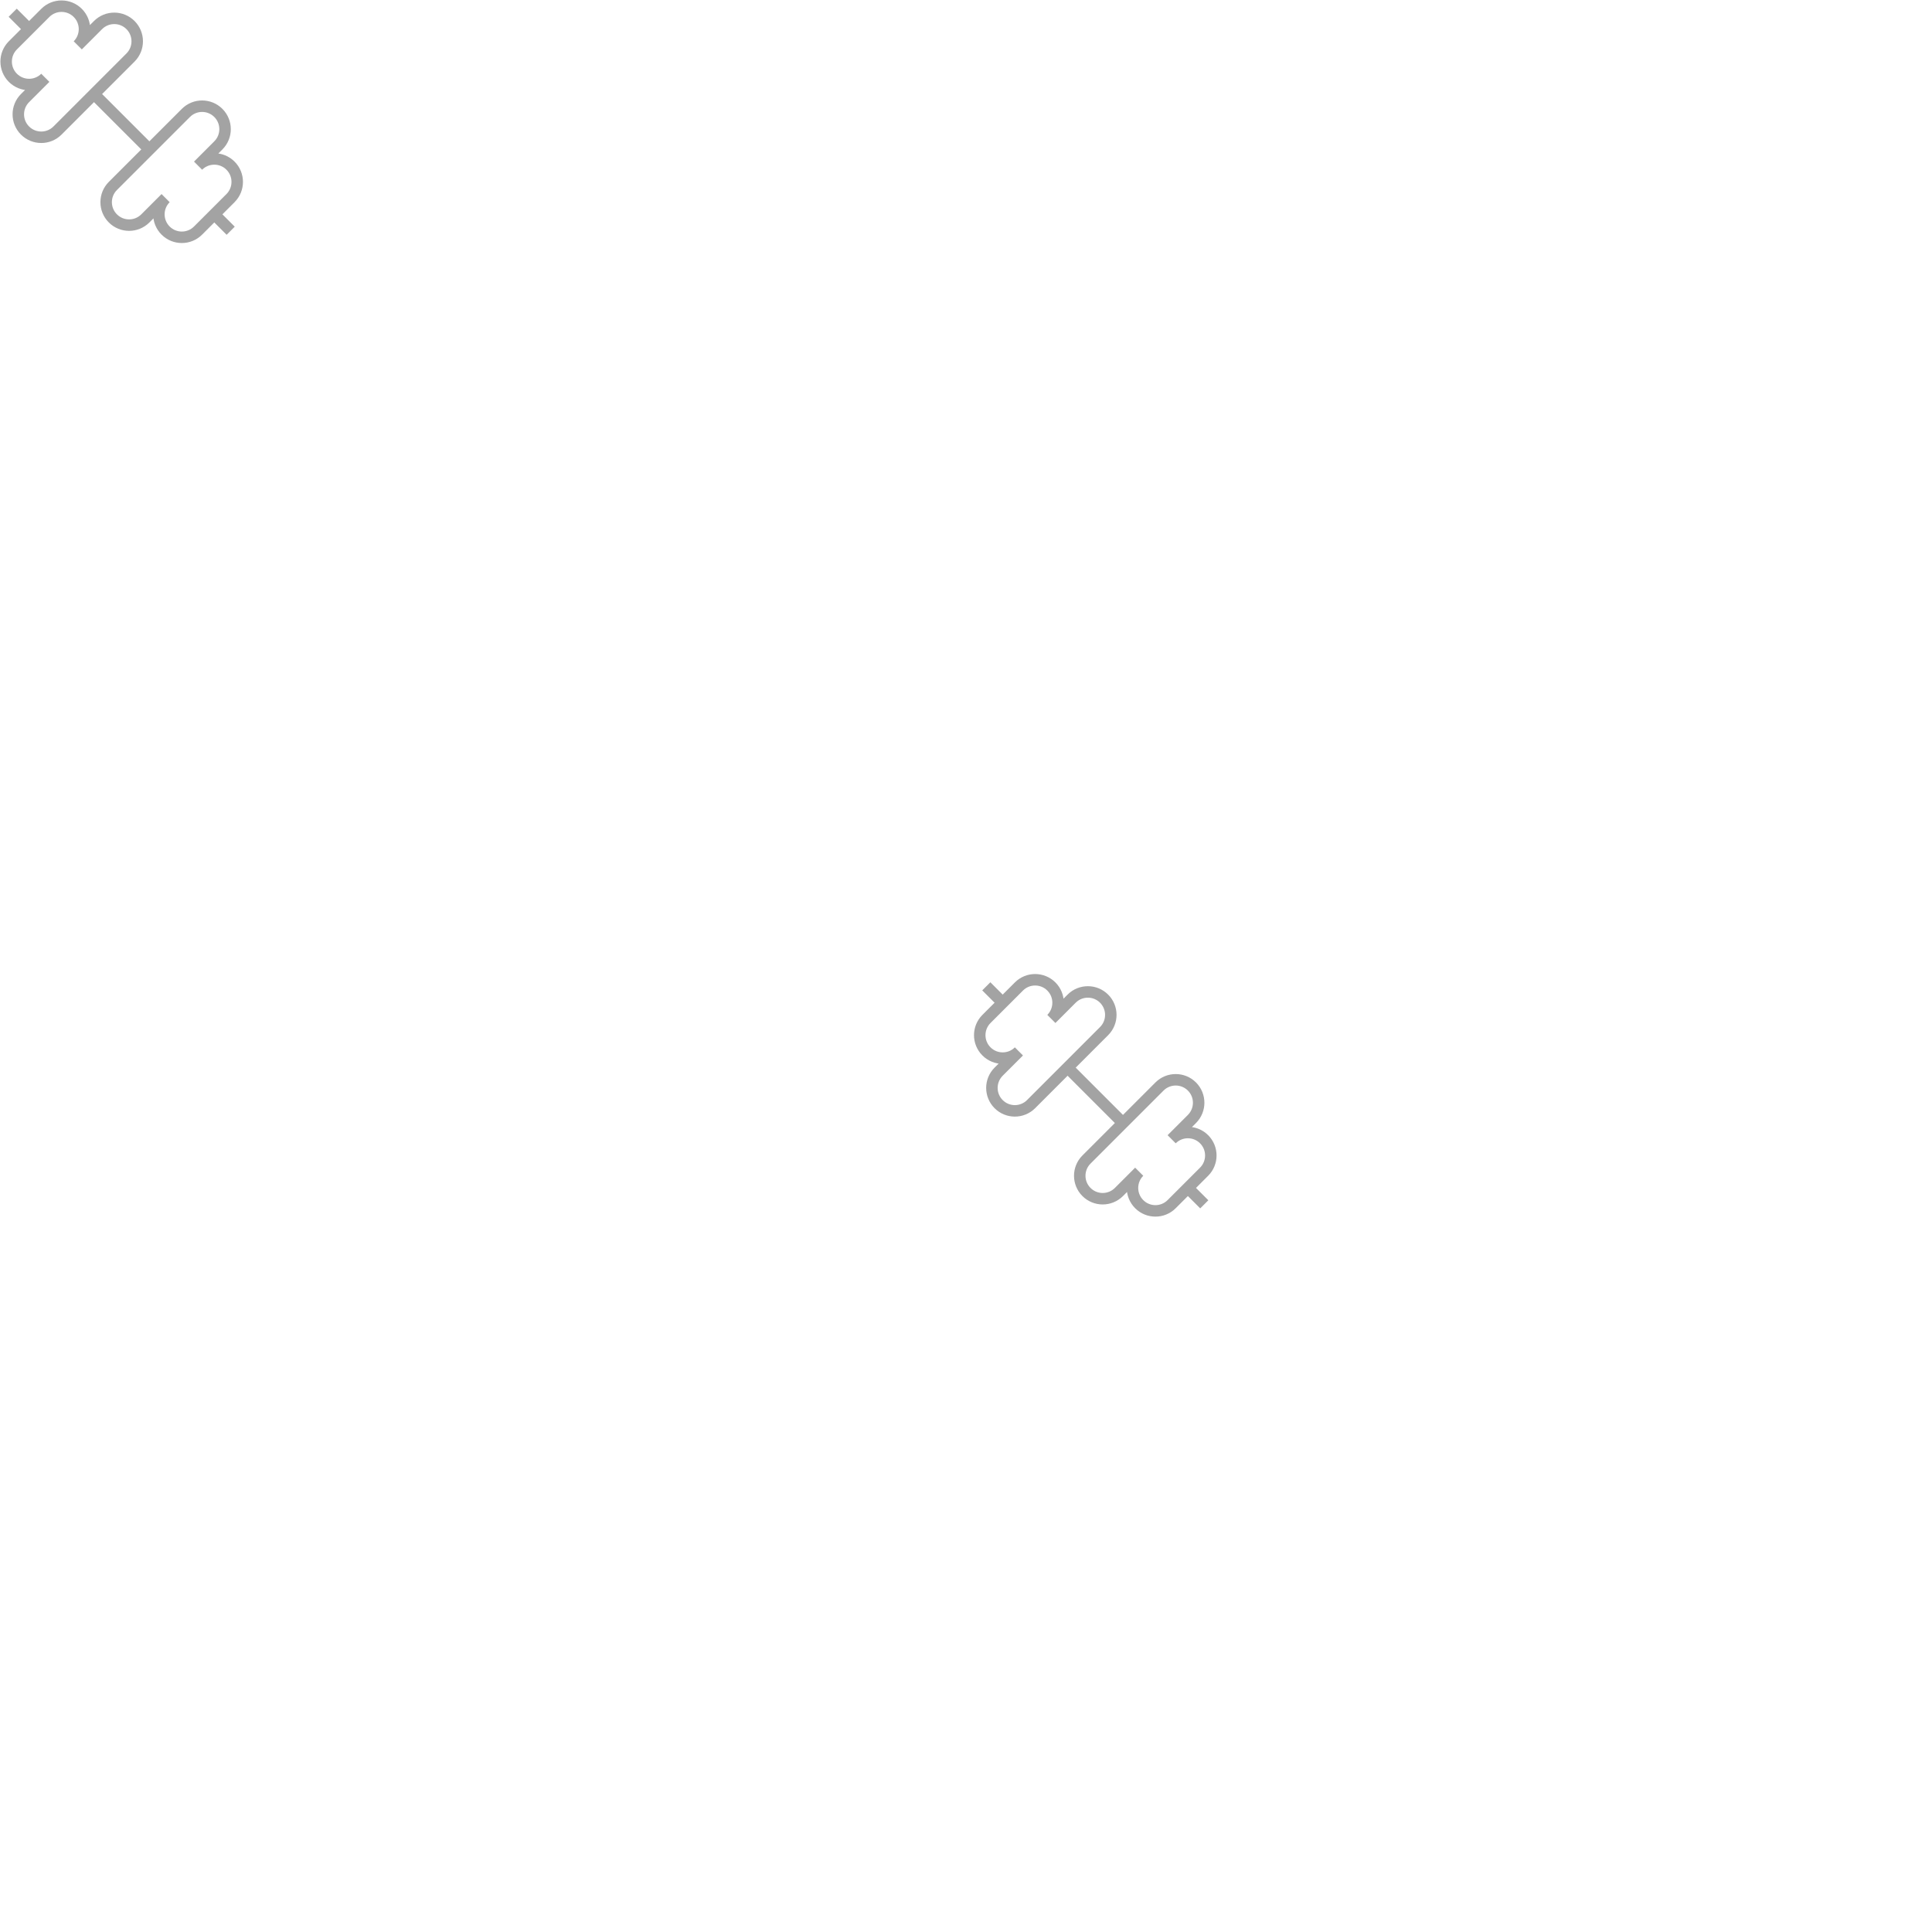
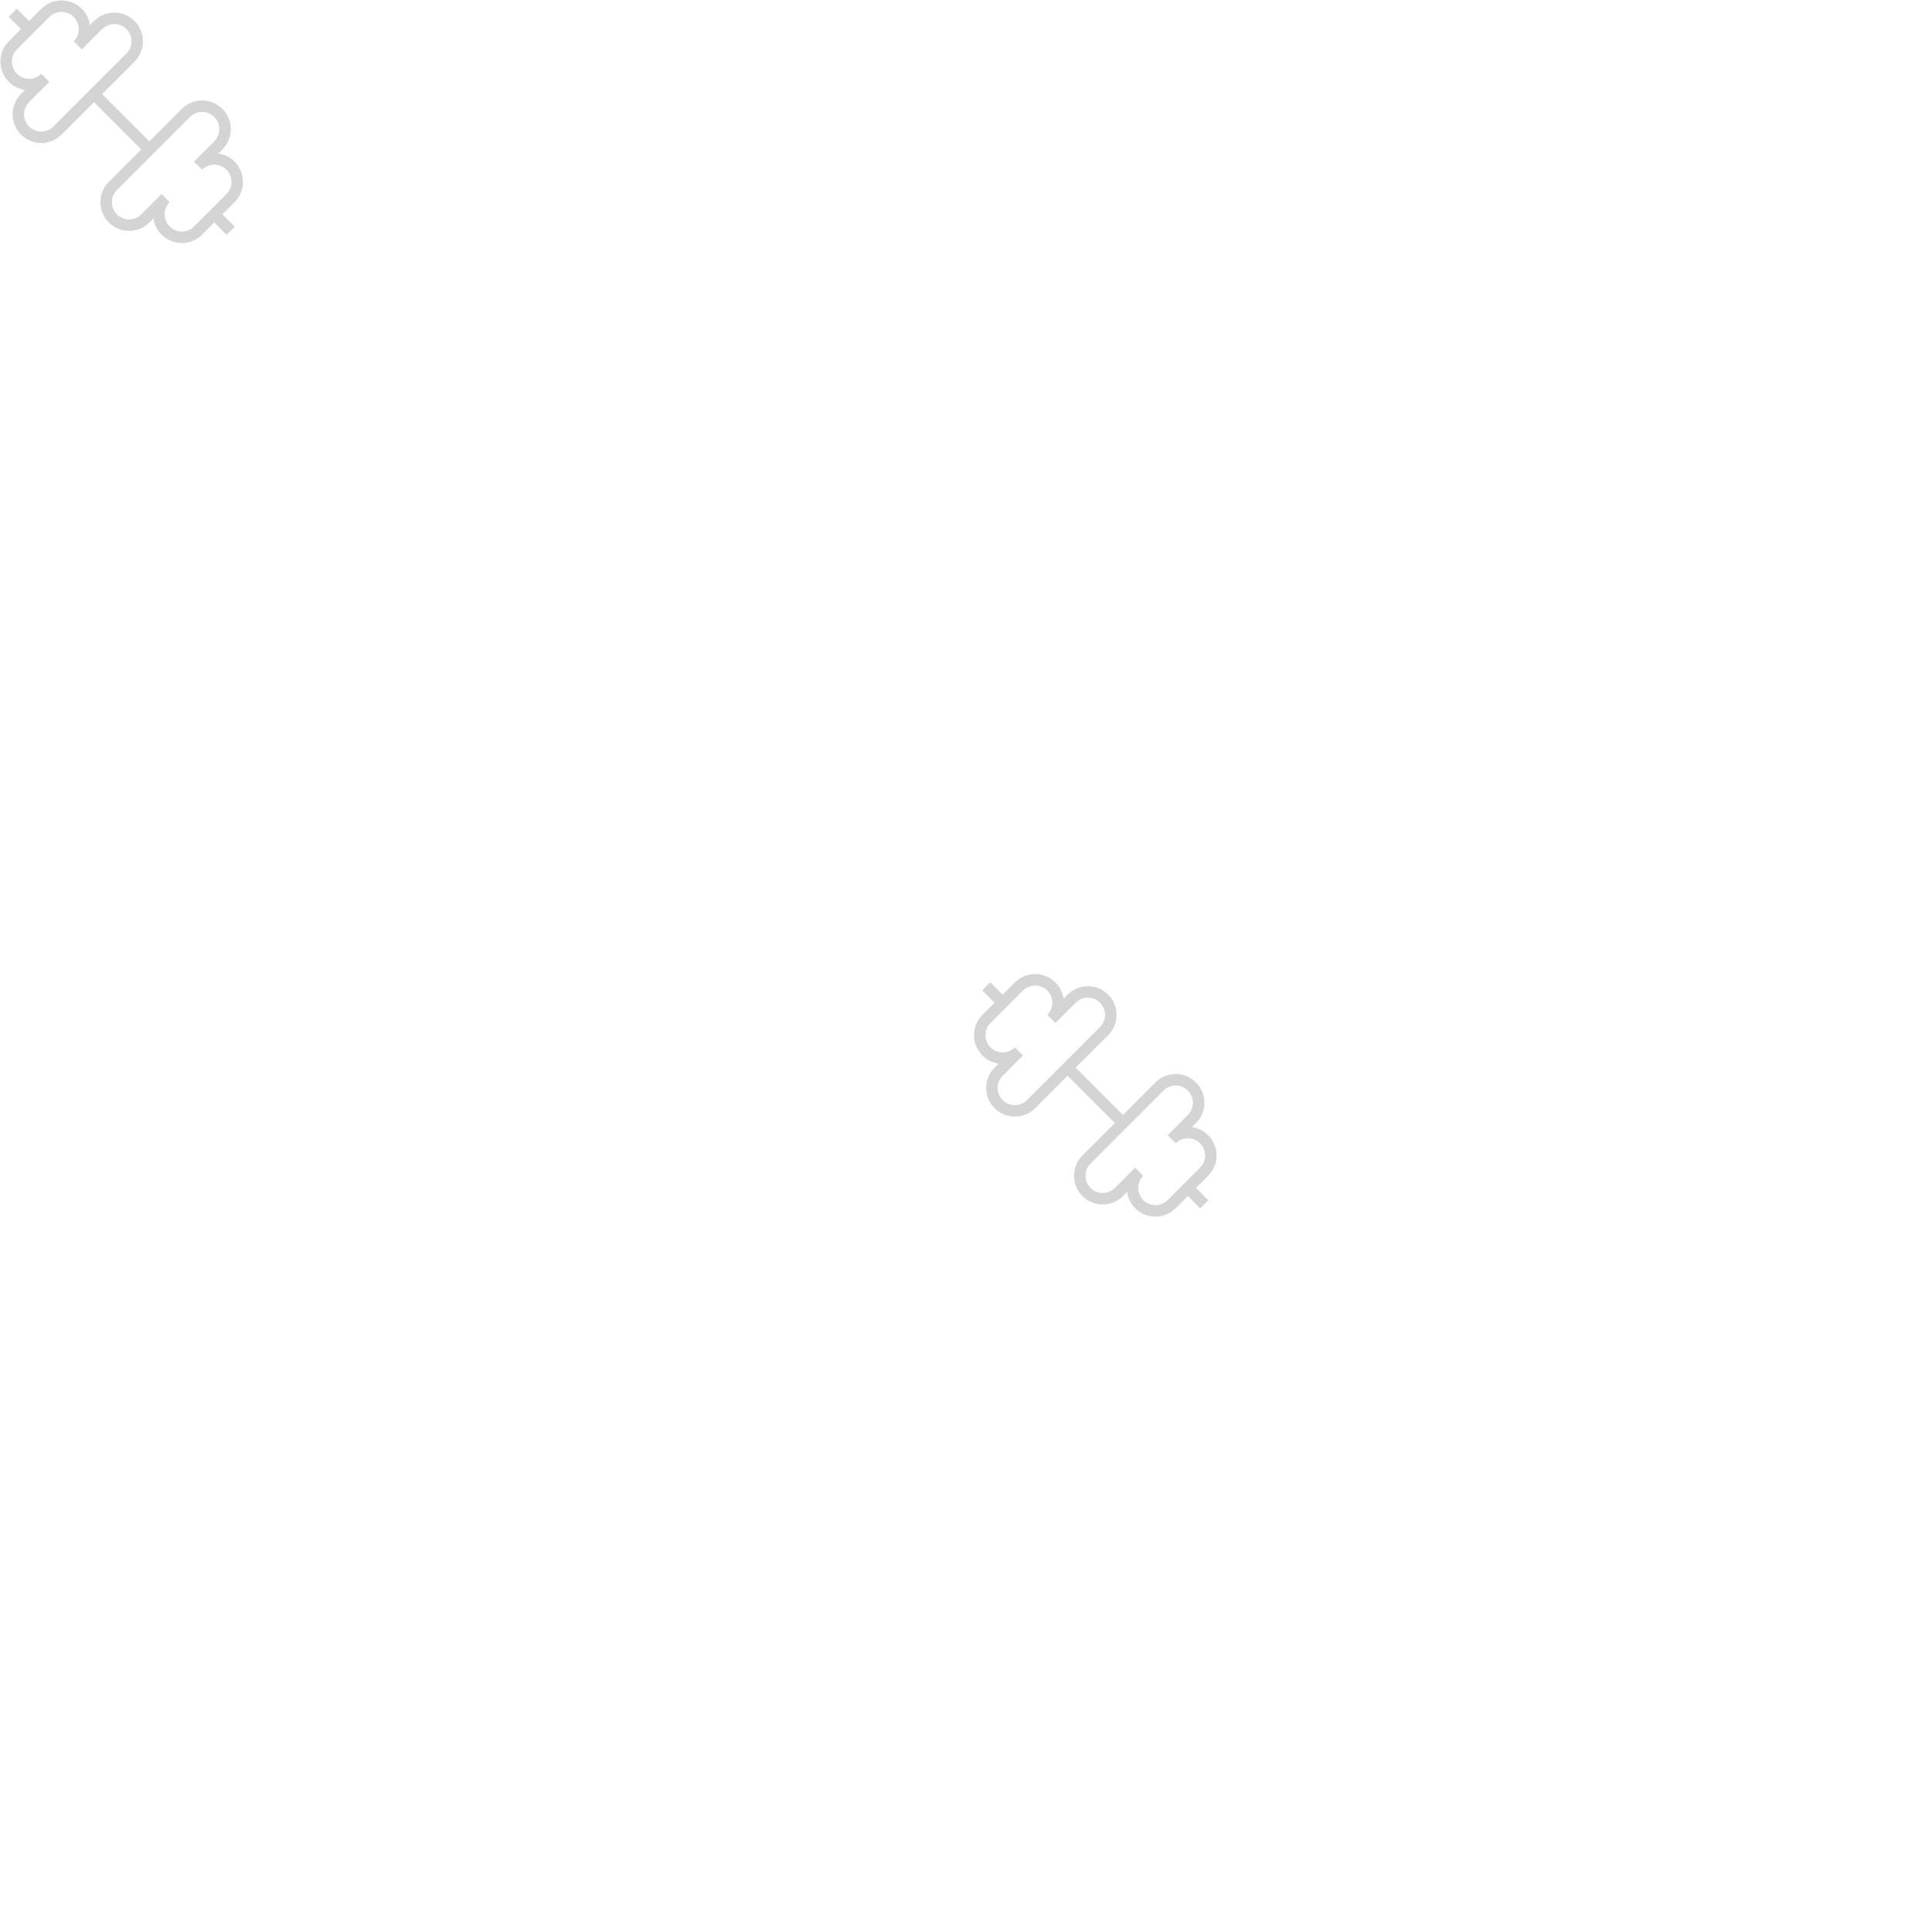
<svg xmlns="http://www.w3.org/2000/svg" width="300" height="300" viewBox="0 0 39.688 39.687">
-   <g style="fill:none;stroke:#a3a3a3" transform="matrix(0.235676,0,0,0.2357074,-0.3283221,-0.3282726)">
+   <g style="fill:none;stroke:#d4d4d4" transform="matrix(0.235676,0,0,0.2357074,-0.3283221,-0.3282726)">
    <path d="M 14.4,14.4 9.6,9.6" />
    <path d="m 18.657,21.485 a 2,2 0 1 1 -2.829,-2.828 l -1.767,1.768 a 2,2 0 1 1 -2.829,-2.829 l 6.364,-6.364 a 2,2 0 1 1 2.829,2.829 l -1.768,1.767 a 2,2 0 1 1 2.828,2.829 z" />
    <path d="M 21.5,21.5 20.1,20.1" />
    <path d="M 3.9,3.9 2.5,2.5" />
    <path d="M 6.404,12.768 A 2,2 0 1 1 3.575,9.939 L 5.343,8.172 A 2,2 0 1 1 2.515,5.343 L 5.343,2.515 A 2,2 0 1 1 8.172,5.343 L 9.939,3.575 a 2,2 0 1 1 2.829,2.829 z" />
  </g>
  <g transform="translate(20,20)">
-     <g style="fill:none;stroke:#a3a3a3" transform="matrix(0.235676,0,0,0.2357074,-0.3283221,-0.3282726)">
+     <g style="fill:none;stroke:#d4d4d4" transform="matrix(0.235676,0,0,0.2357074,-0.3283221,-0.3282726)">
      <path d="M 14.4,14.4 9.6,9.6" />
      <path d="m 18.657,21.485 a 2,2 0 1 1 -2.829,-2.828 l -1.767,1.768 a 2,2 0 1 1 -2.829,-2.829 l 6.364,-6.364 a 2,2 0 1 1 2.829,2.829 l -1.768,1.767 a 2,2 0 1 1 2.828,2.829 z" />
      <path d="M 21.5,21.5 20.1,20.1" />
      <path d="M 3.9,3.9 2.5,2.5" />
      <path d="M 6.404,12.768 A 2,2 0 1 1 3.575,9.939 L 5.343,8.172 A 2,2 0 1 1 2.515,5.343 L 5.343,2.515 A 2,2 0 1 1 8.172,5.343 L 9.939,3.575 a 2,2 0 1 1 2.829,2.829 z" />
    </g>
  </g>
</svg>
